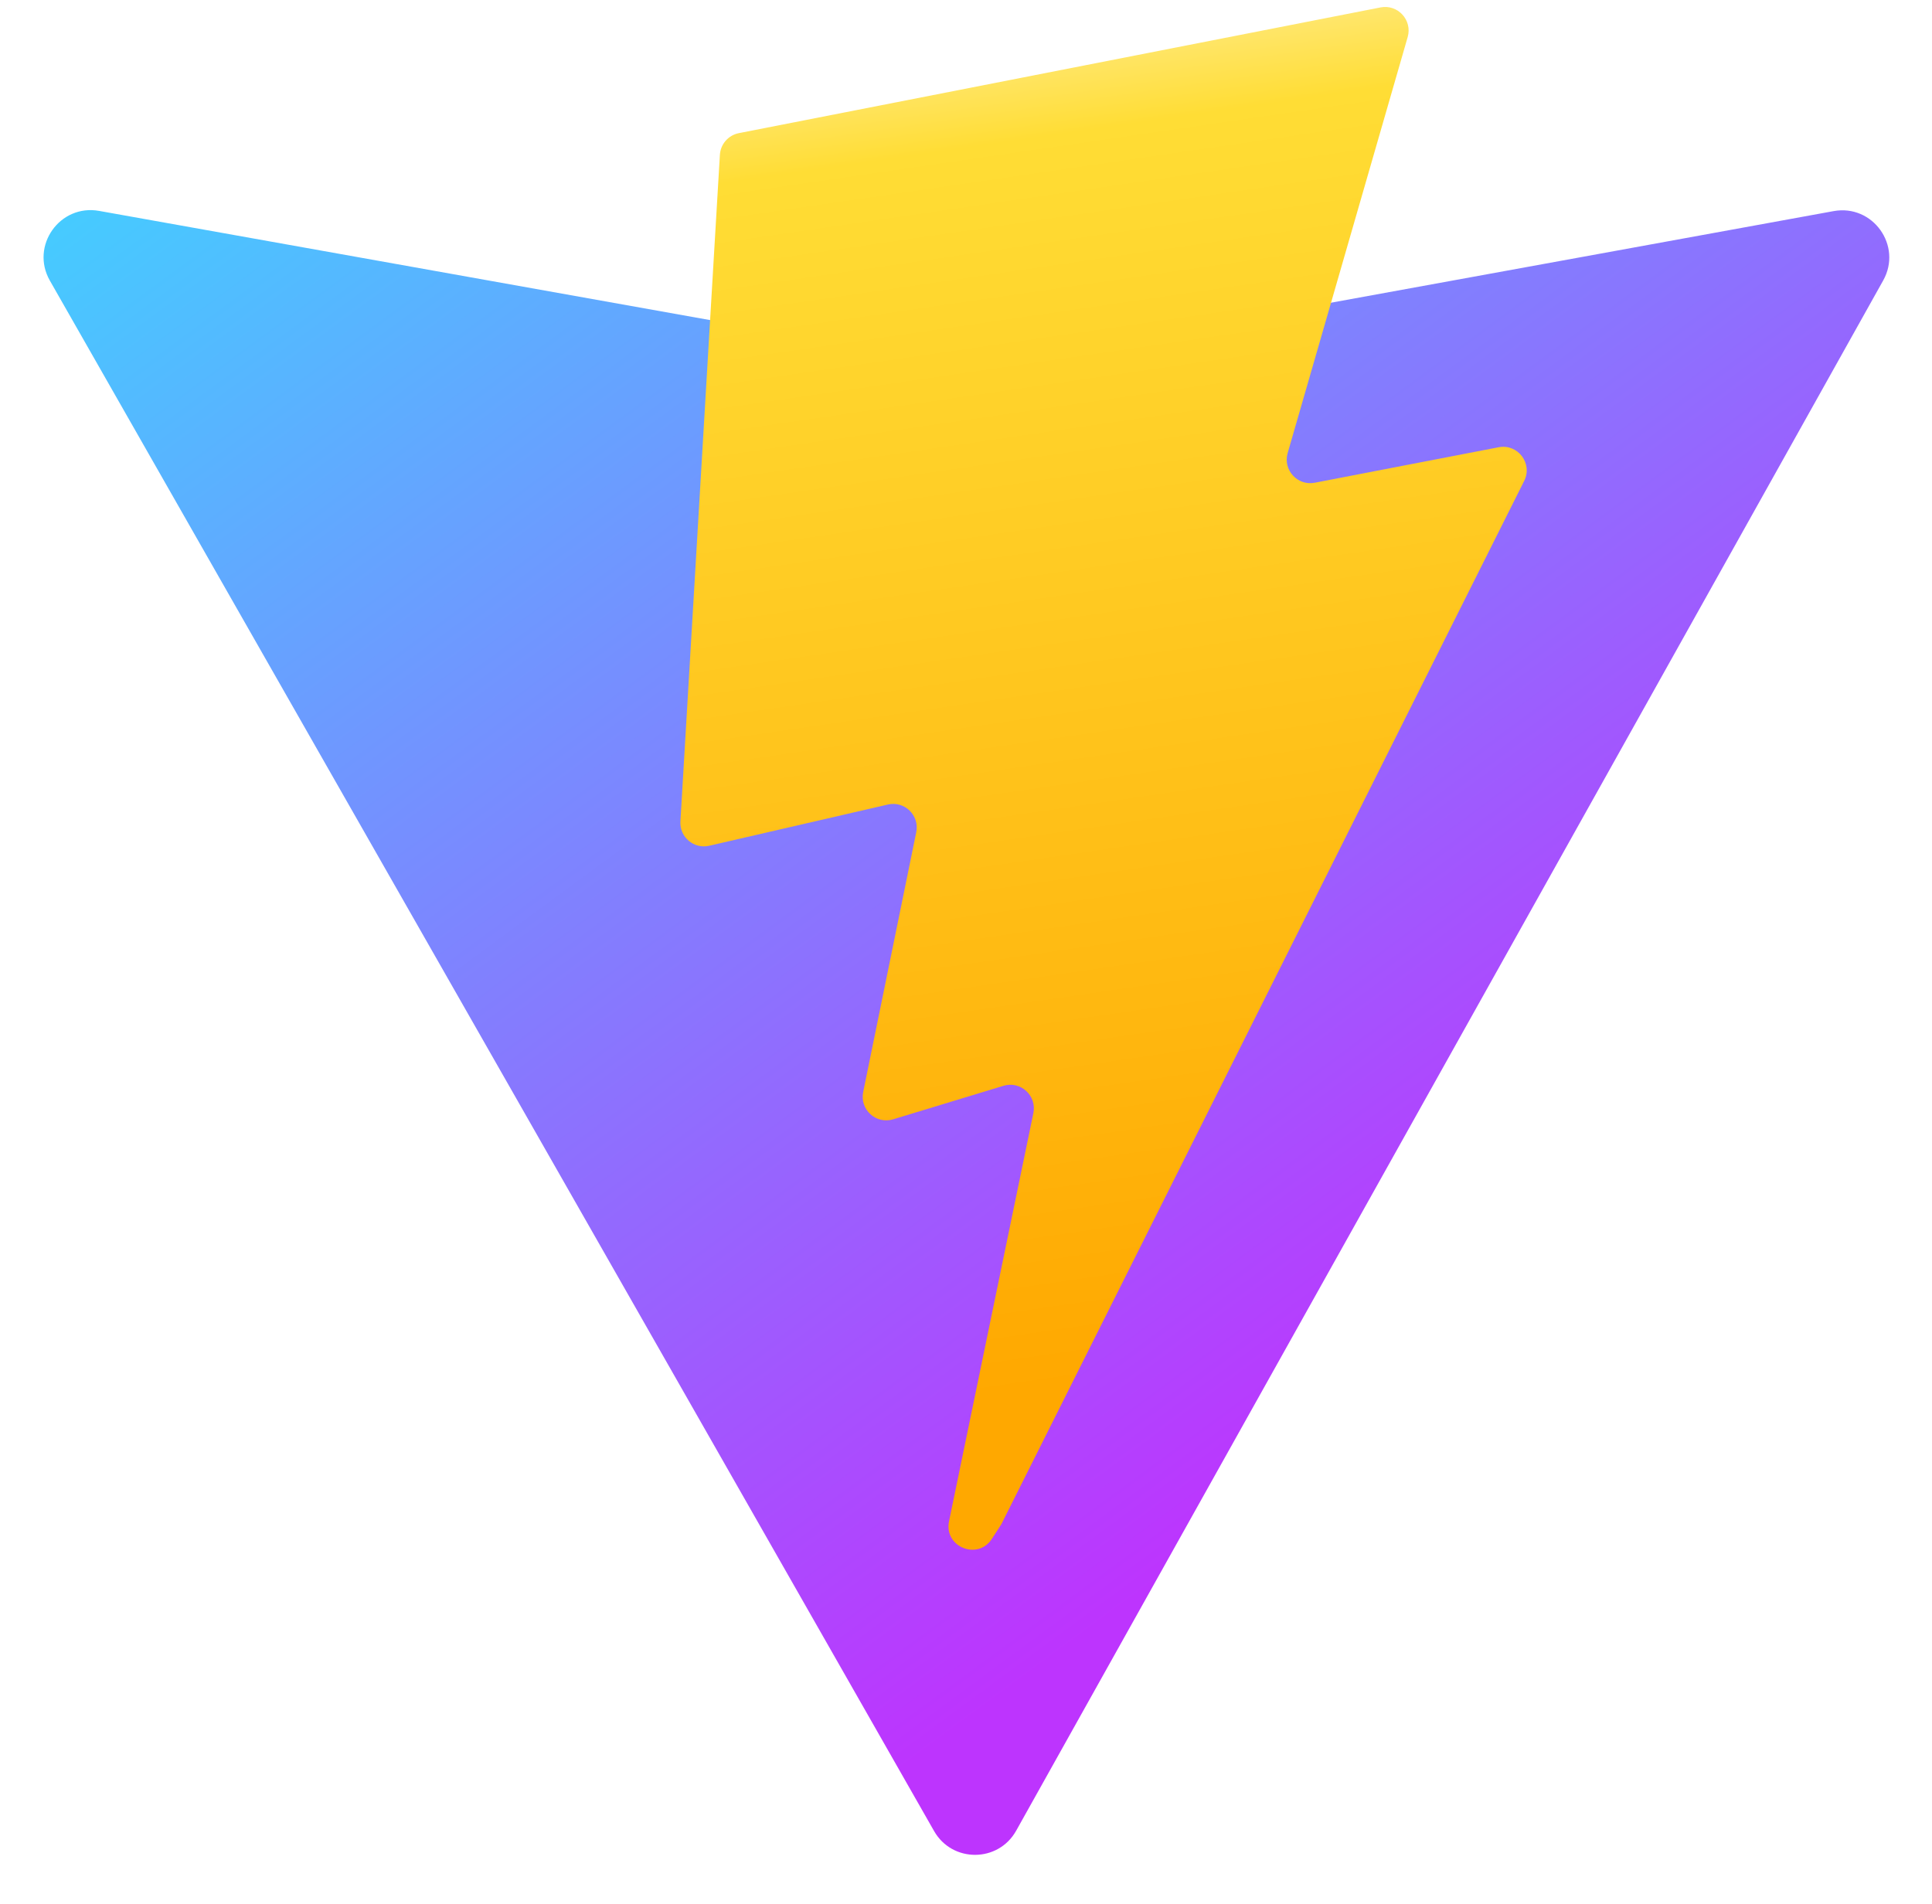
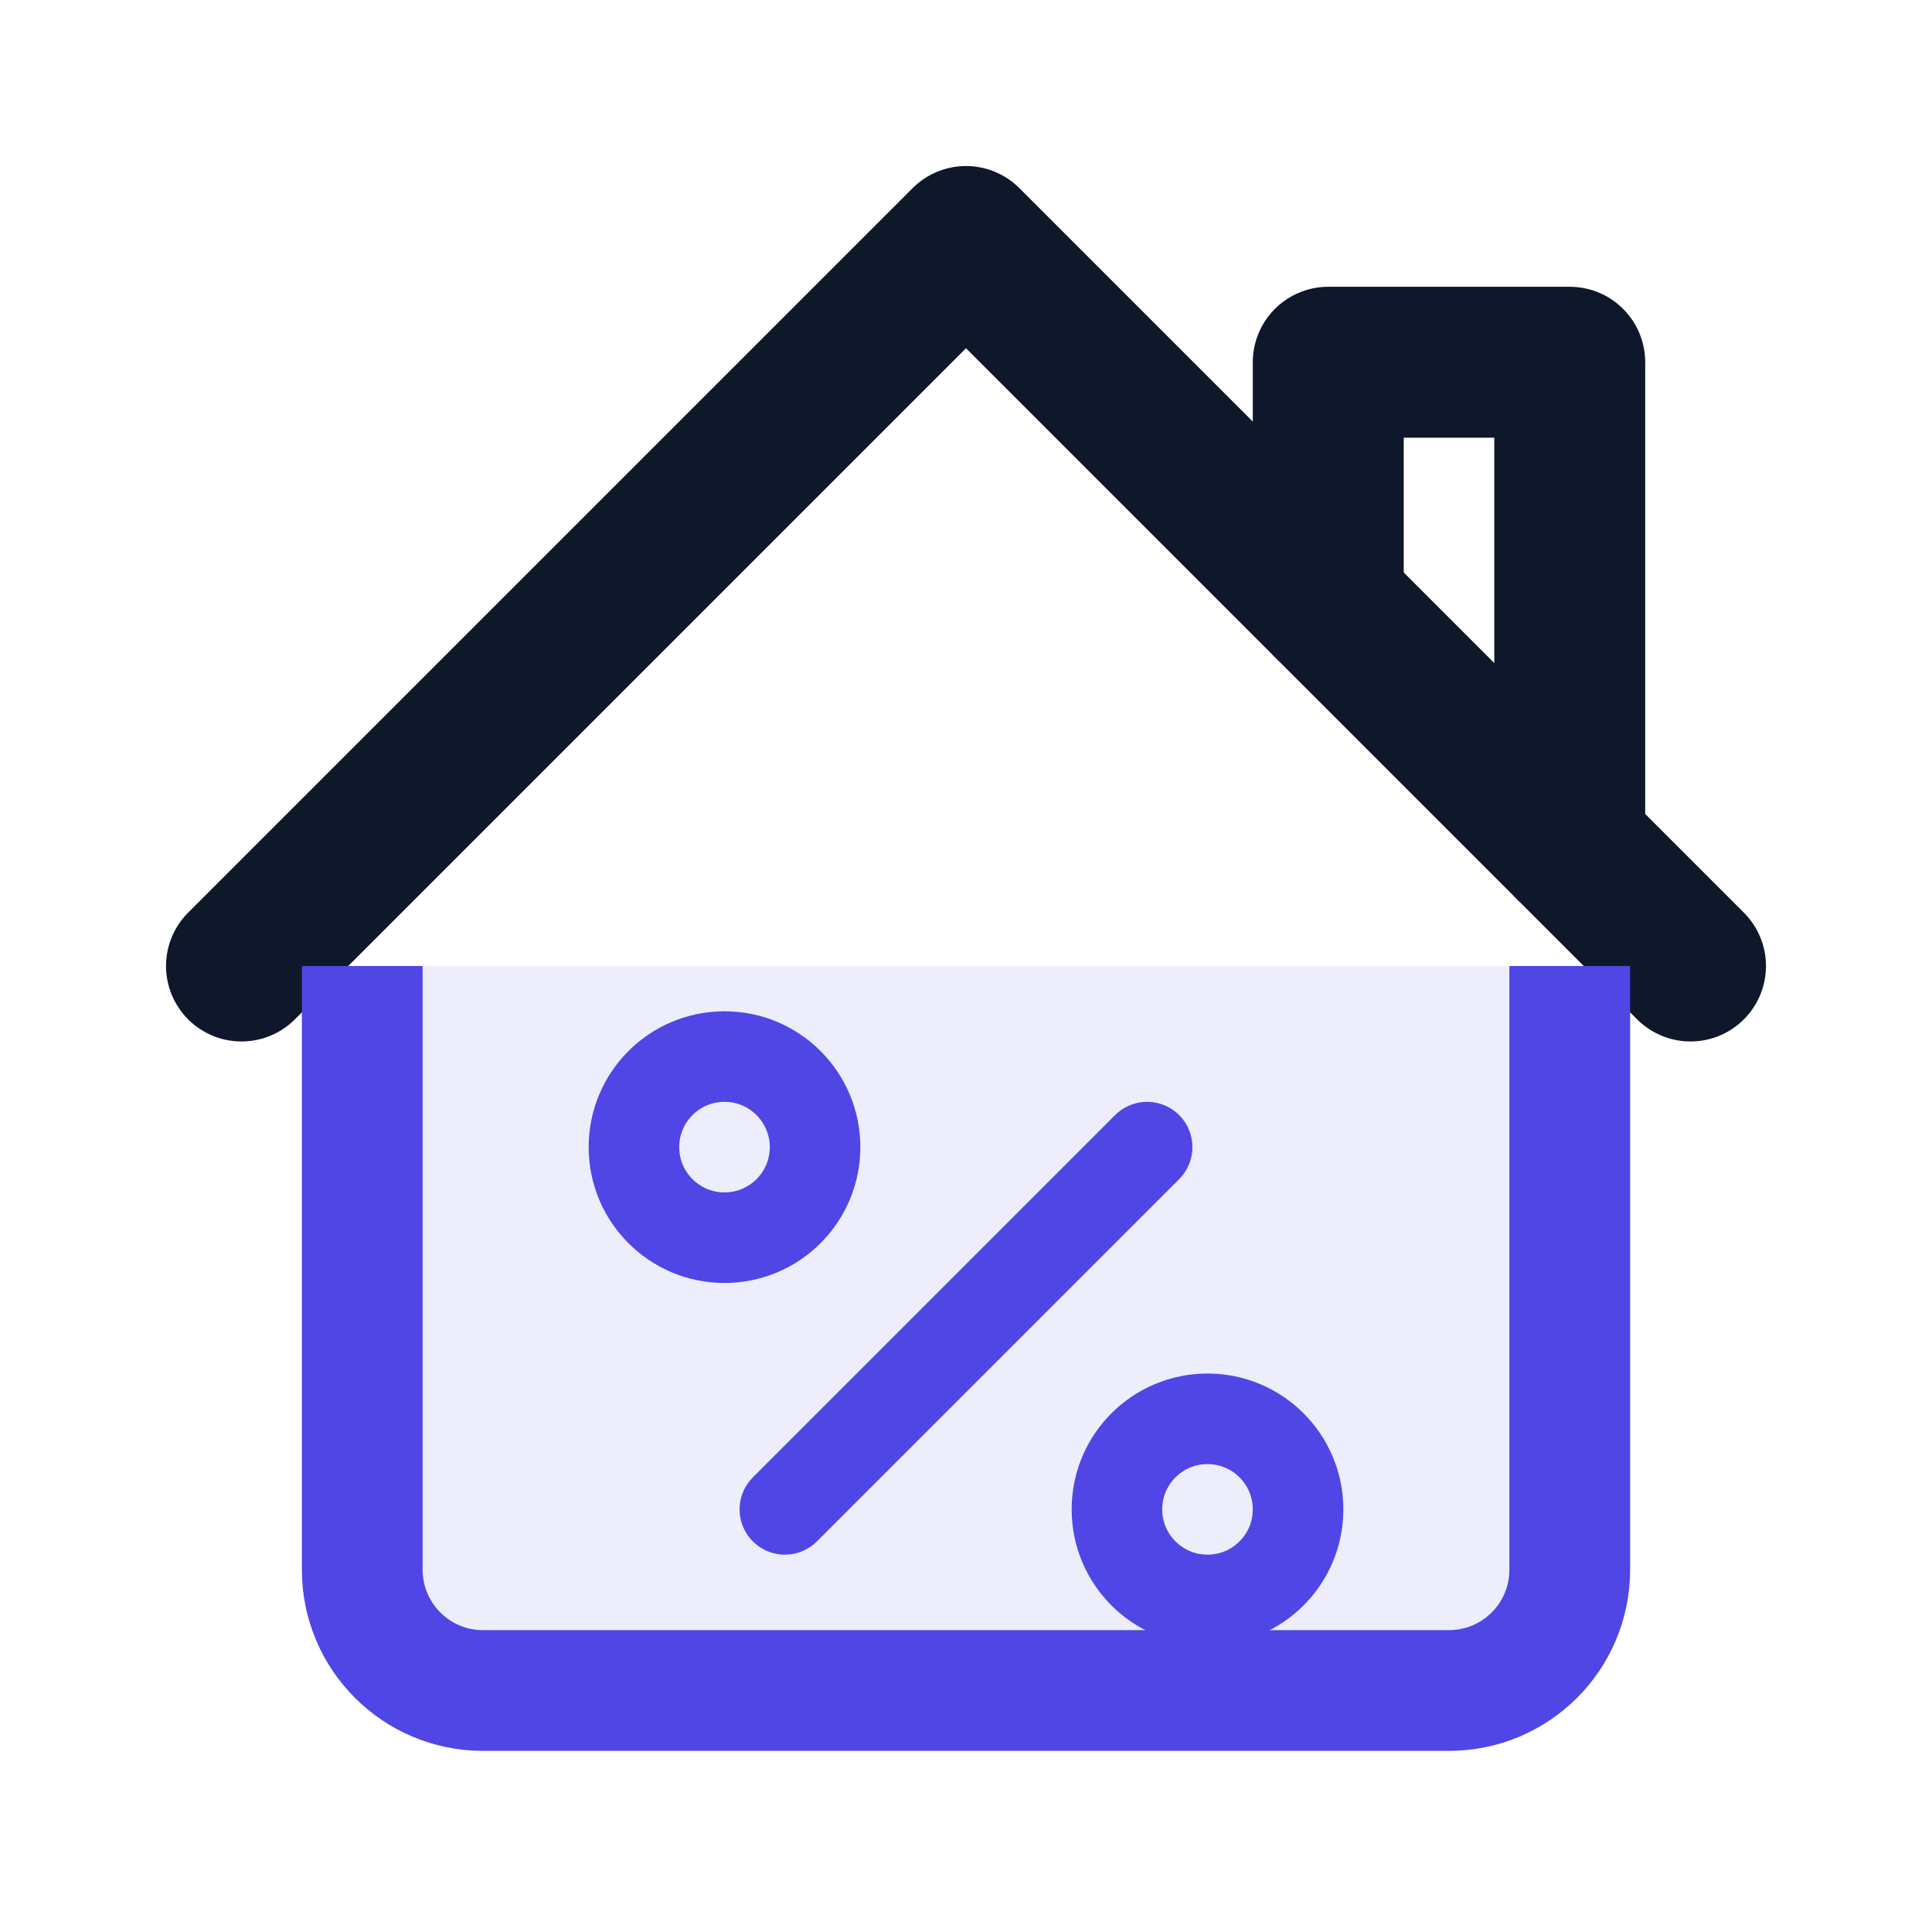
- <svg xmlns="http://www.w3.org/2000/svg" width="410" height="404" viewBox="0 0 410 404" fill="none">
-   <path d="M399.641 59.525L215.643 388.545C211.844 395.338 202.084 395.378 198.228 388.618L10.582 59.556C6.381 52.19 12.68 43.267 21.028 44.759L205.223 77.682C206.398 77.892 207.601 77.89 208.776 77.676L389.119 44.806C397.439 43.289 403.768 52.143 399.641 59.525Z" fill="url(#paint0_linear)" />
-   <path d="M292.965 1.574L156.801 28.255C154.563 28.694 152.906 30.59 152.771 32.866L144.395 174.33C144.198 177.662 147.258 180.248 150.51 179.498L188.42 170.749C191.967 169.931 195.172 173.055 194.443 176.622L183.18 231.775C182.422 235.487 185.907 238.661 189.532 237.56L212.947 230.446C216.577 229.344 220.065 232.527 219.297 236.242L201.398 322.875C200.278 328.294 207.486 331.249 210.492 326.603L212.5 323.5L323.454 102.072C325.312 98.365 322.108 94.137 318.036 94.923L279.014 102.454C275.347 103.161 272.227 99.746 273.262 96.158L298.731 7.867C299.767 4.273 296.636 0.855 292.965 1.574Z" fill="url(#paint1_linear)" />
-   <defs>
-     <linearGradient id="paint0_linear" x1="6" y1="33" x2="235" y2="344" gradientUnits="userSpaceOnUse">
-       <stop stop-color="#41D1FF" />
-       <stop offset="1" stop-color="#BD34FE" />
-     </linearGradient>
-     <linearGradient id="paint1_linear" x1="194.651" y1="8.818" x2="236.076" y2="292.989" gradientUnits="userSpaceOnUse">
-       <stop stop-color="#FFEA83" />
-       <stop offset="0.083" stop-color="#FFDD35" />
-       <stop offset="1" stop-color="#FFA800" />
-     </linearGradient>
-   </defs>
+ <svg xmlns="http://www.w3.org/2000/svg" width="32" height="32" viewBox="0 0 32 32" fill="none">
+   <path d="M4 16L16 4L28 16" stroke="#0F172A" stroke-width="2.5" stroke-linecap="round" stroke-linejoin="round" />
+   <path d="M22 10V6H26V14" stroke="#0F172A" stroke-width="2.5" stroke-linecap="round" stroke-linejoin="round" />
+   <path d="M6 16V26C6 27.105 6.895 28 8 28H24C25.105 28 26 27.105 26 26V16" fill="#4F46E5" fill-opacity="0.1" stroke="#4F46E5" stroke-width="2" stroke-linejoin="round" />
+   <circle cx="12" cy="19" r="1.5" stroke="#4F46E5" stroke-width="1.5" />
+   <path d="M19 19L13 25" stroke="#4F46E5" stroke-width="1.5" stroke-linecap="round" />
+   <circle cx="20" cy="25" r="1.5" stroke="#4F46E5" stroke-width="1.5" />
</svg>
